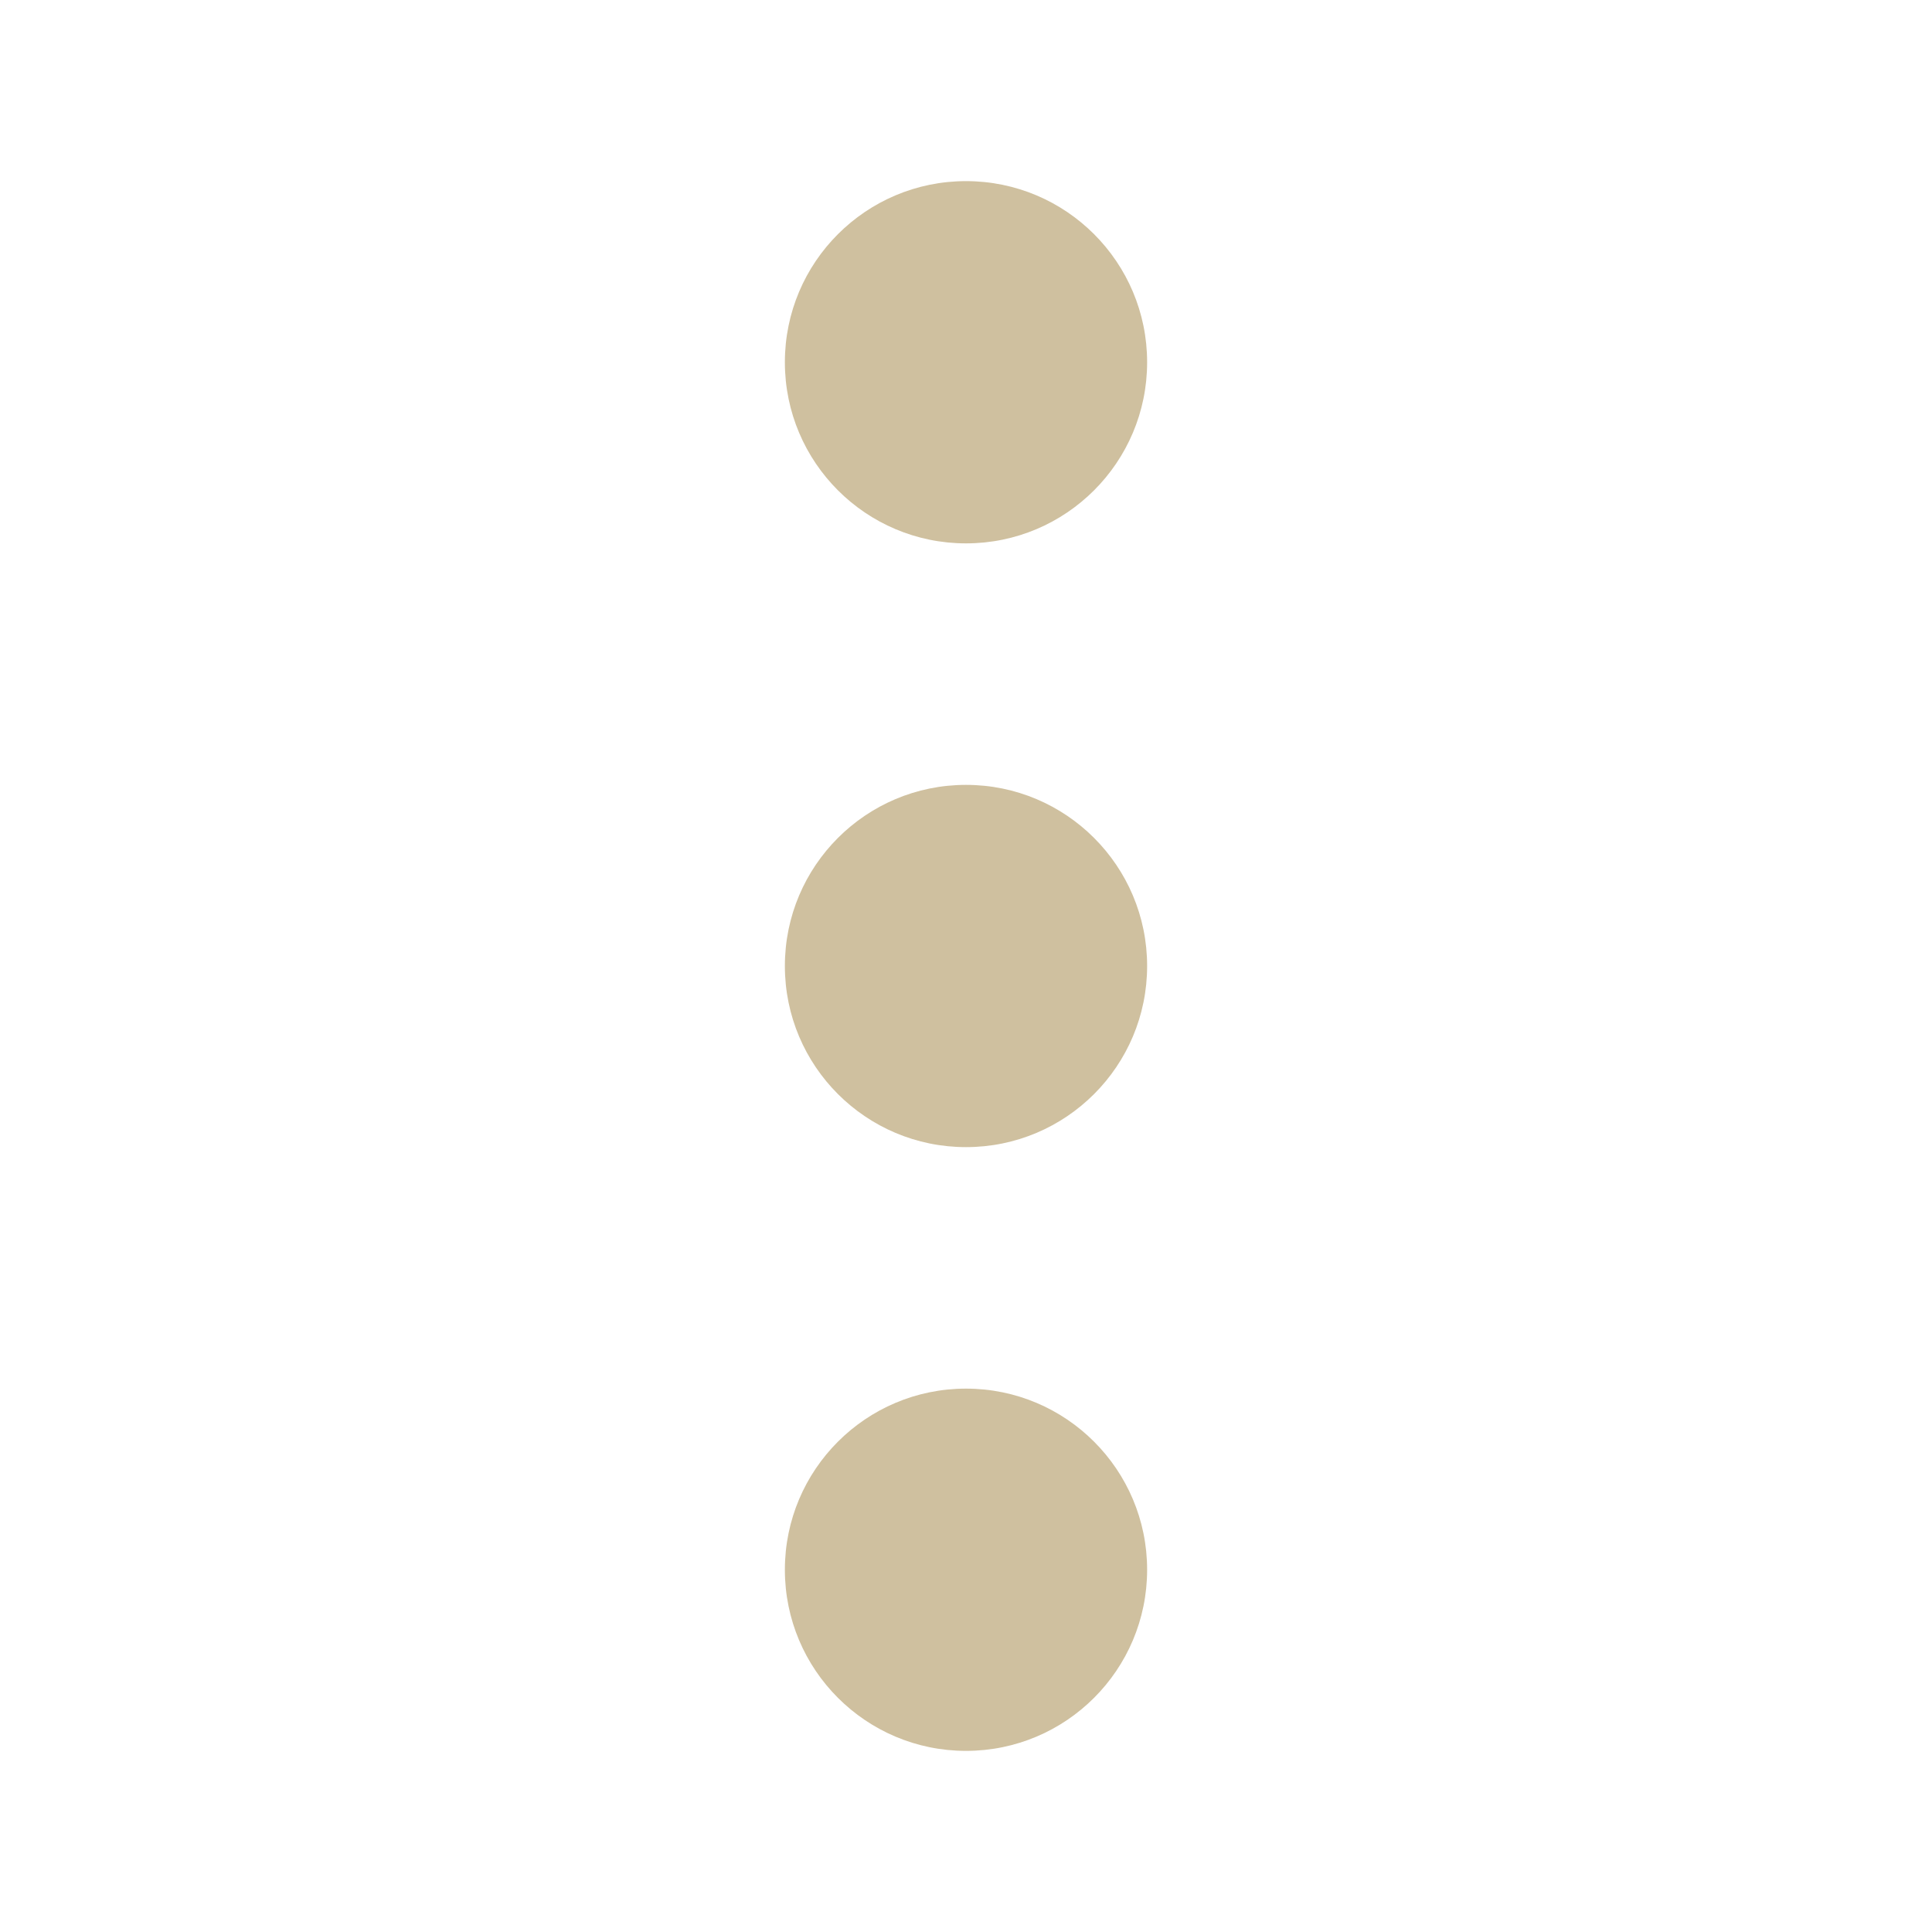
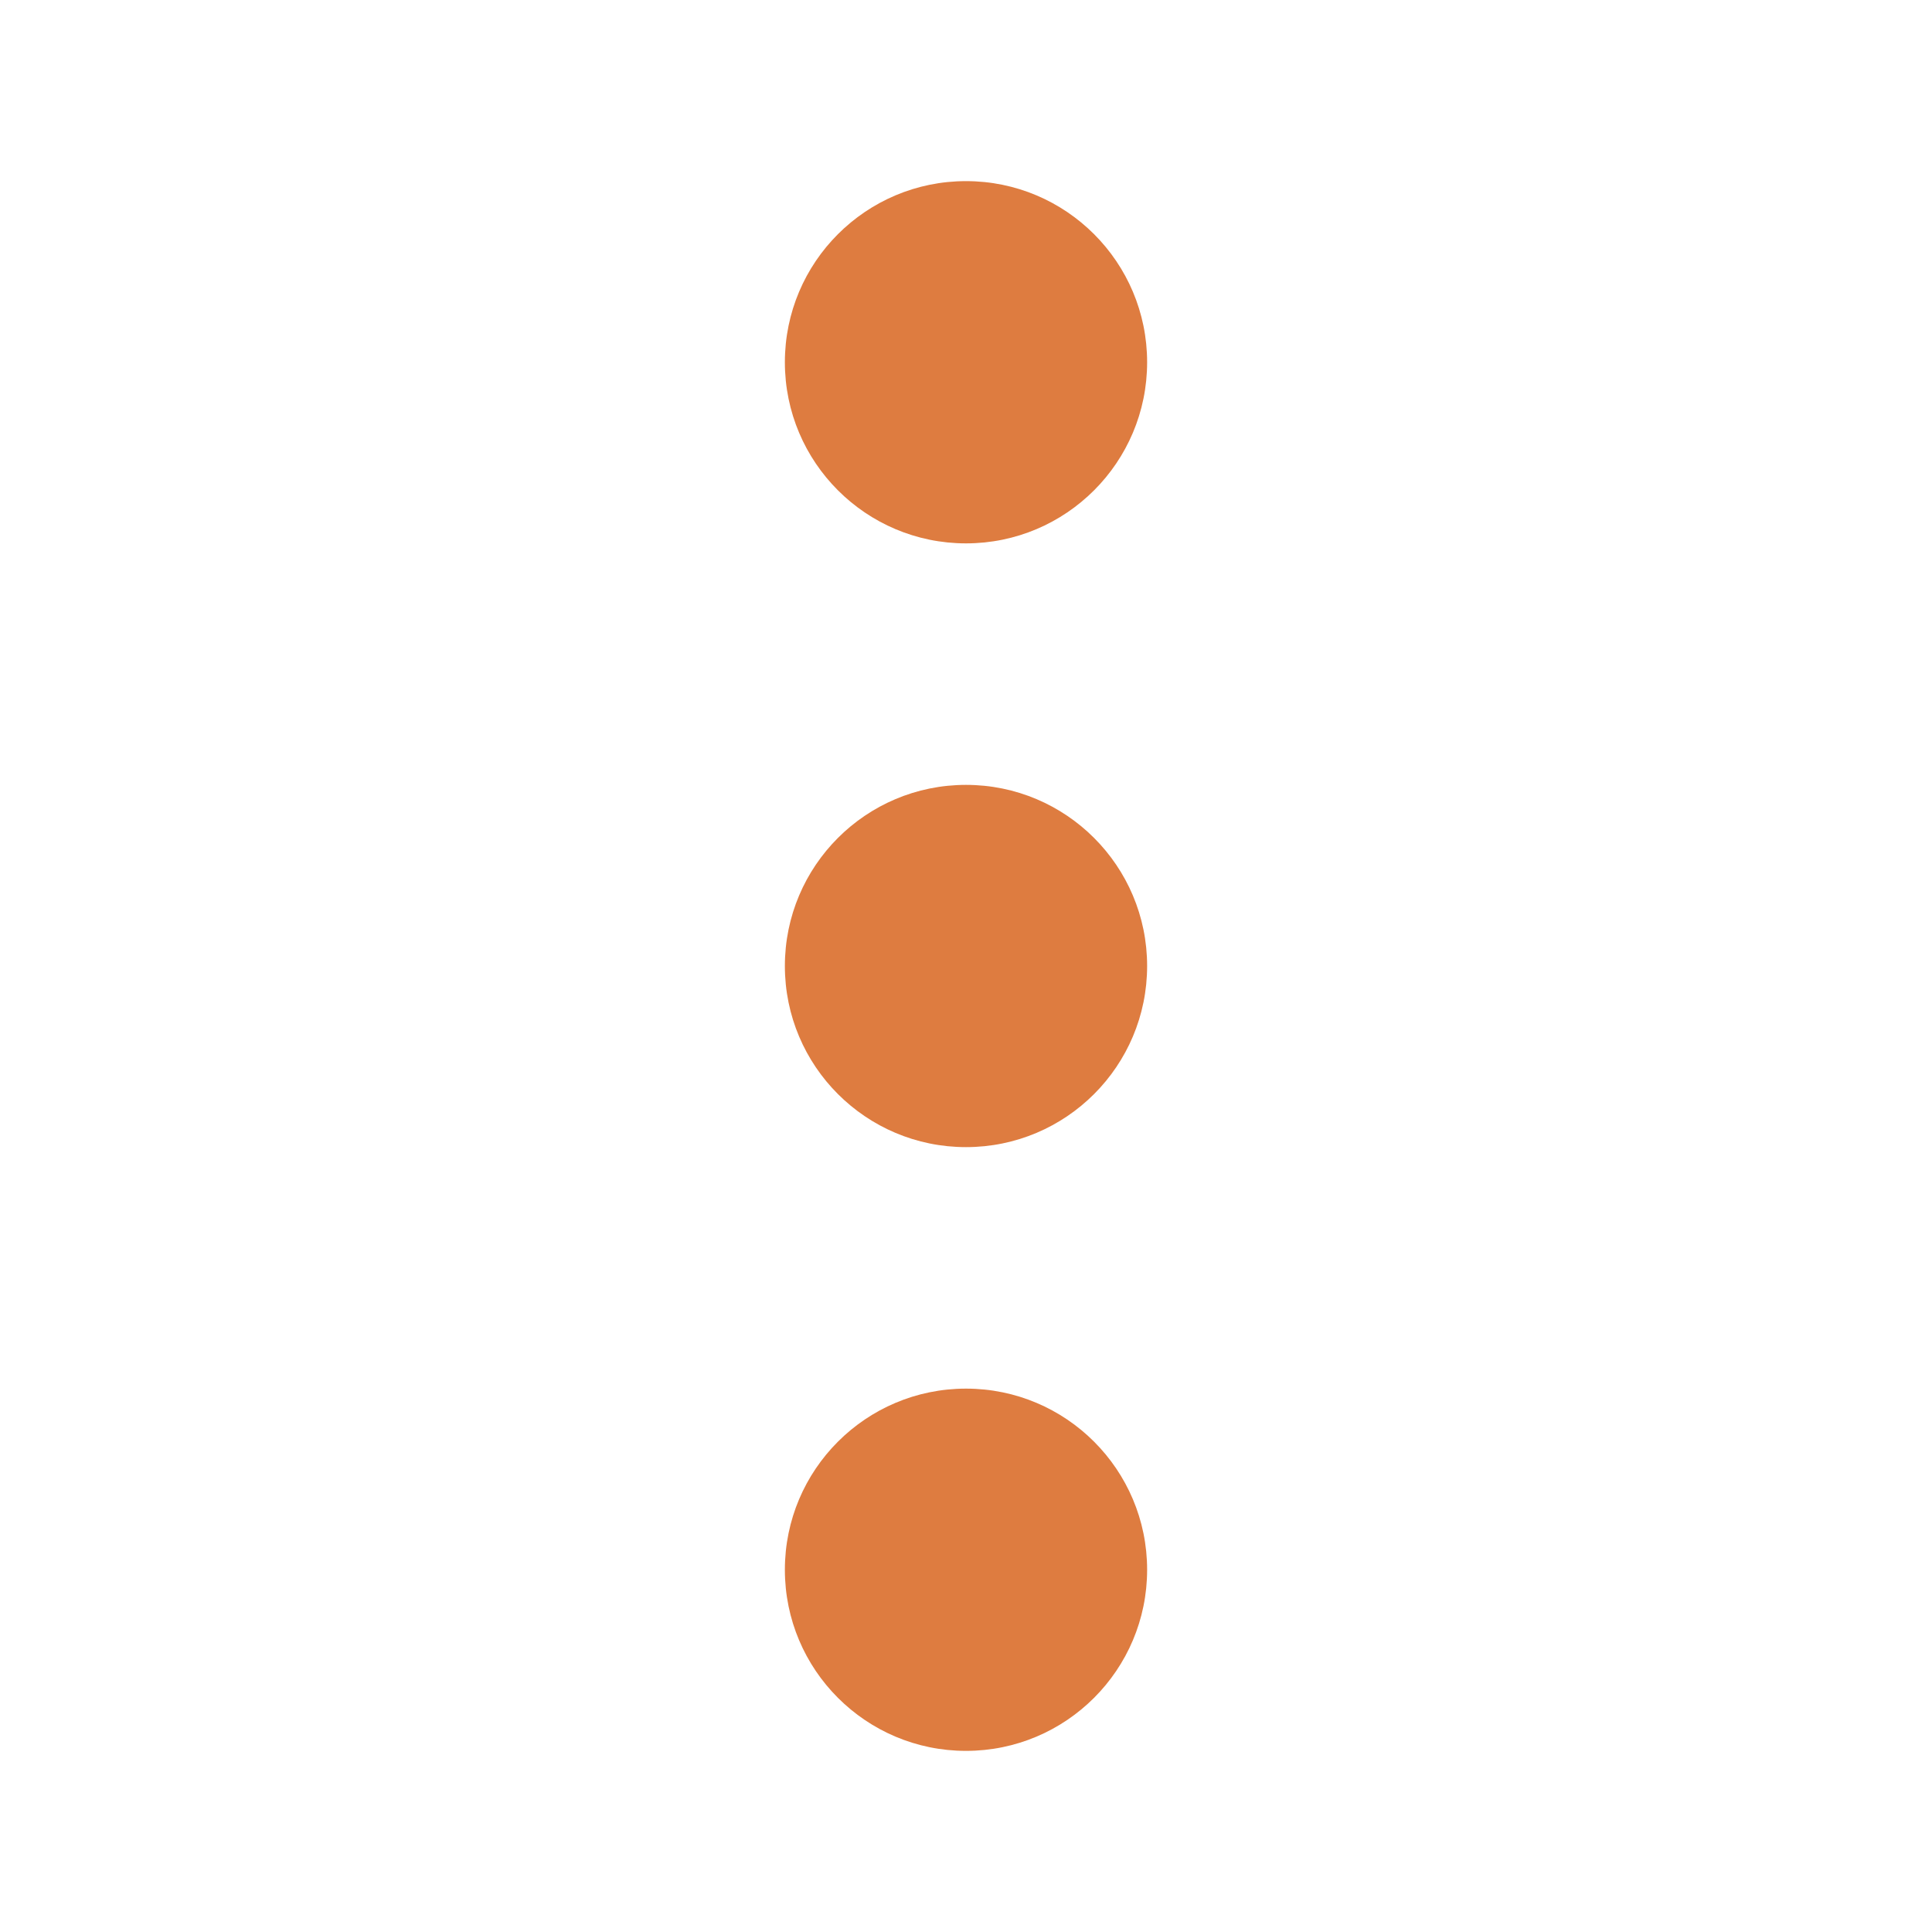
- <svg xmlns="http://www.w3.org/2000/svg" width="24" height="24" fill="#cfc09f" class="bi bi-three-dots-vertical" viewBox="0 0 16 16">
+ <svg xmlns="http://www.w3.org/2000/svg" width="24" height="24" fill="#de7c40" class="bi bi-three-dots-vertical" viewBox="0 0 16 16">
  <path d="M9.5 13a1.5 1.5 0 1 1-3 0 1.5 1.5 0 0 1 3 0zm0-5a1.5 1.5 0 1 1-3 0 1.5 1.5 0 0 1 3 0zm0-5a1.5 1.5 0 1 1-3 0 1.5 1.5 0 0 1 3 0z" />
</svg>
